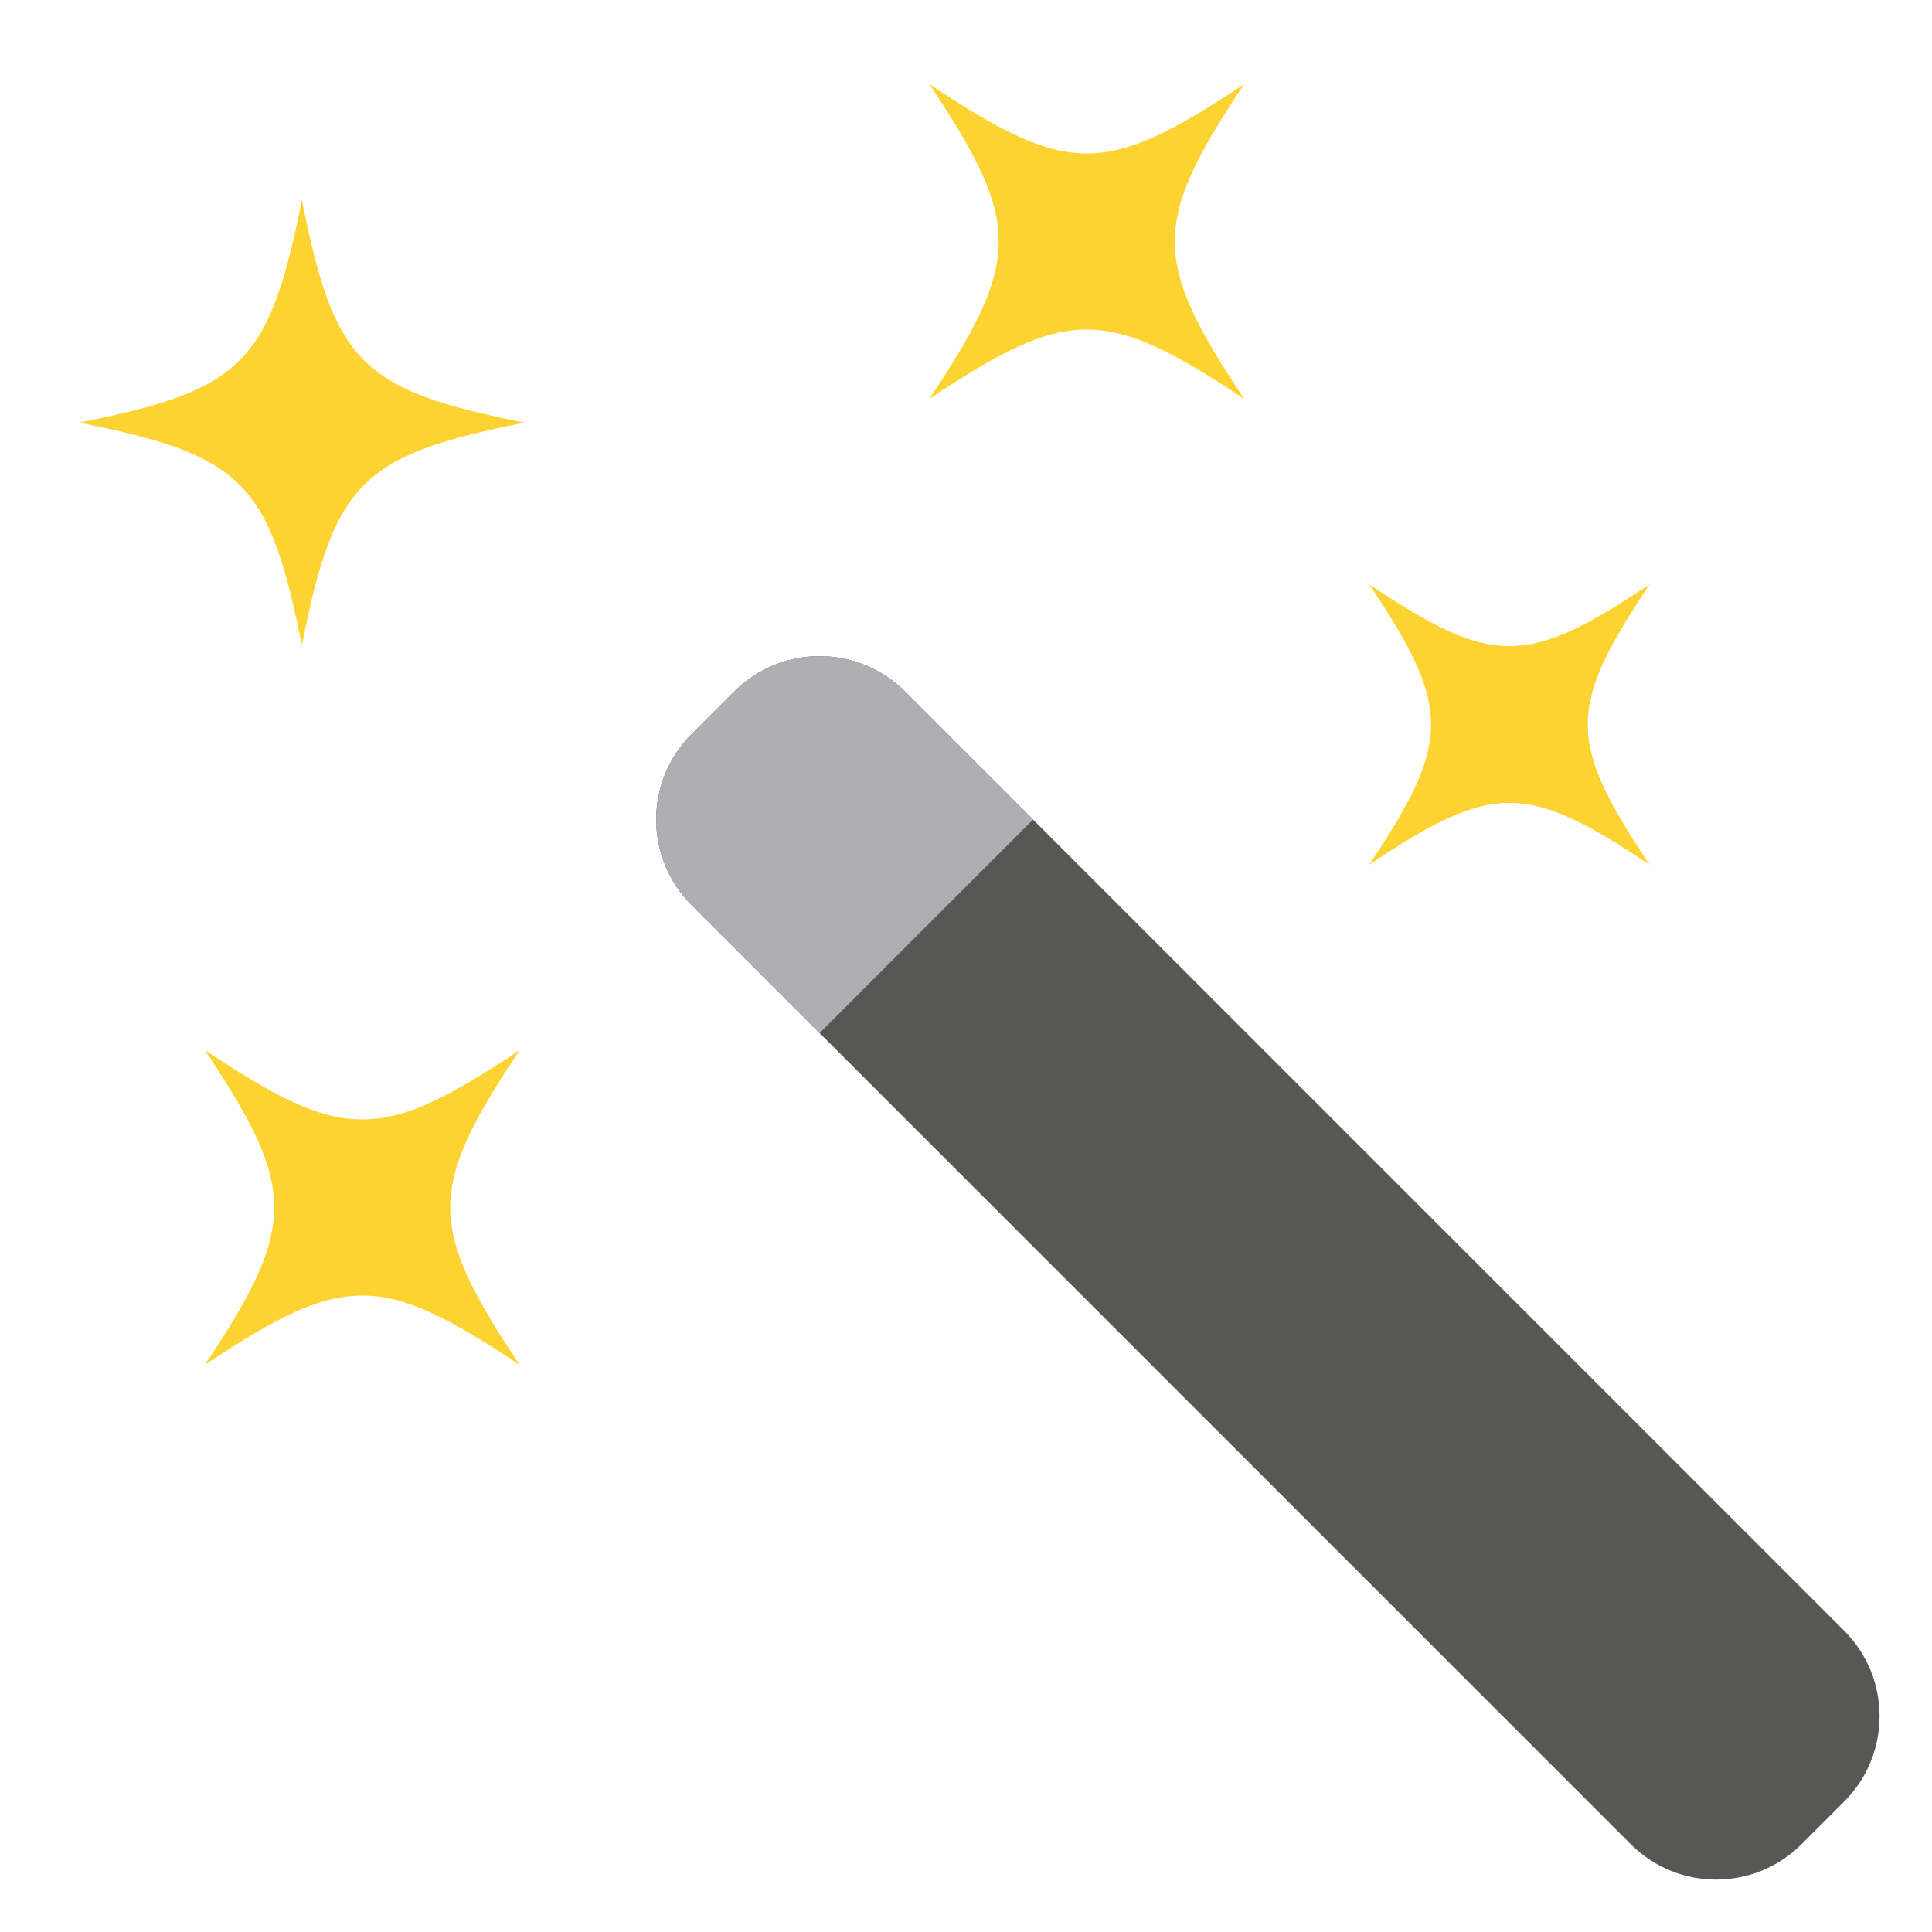
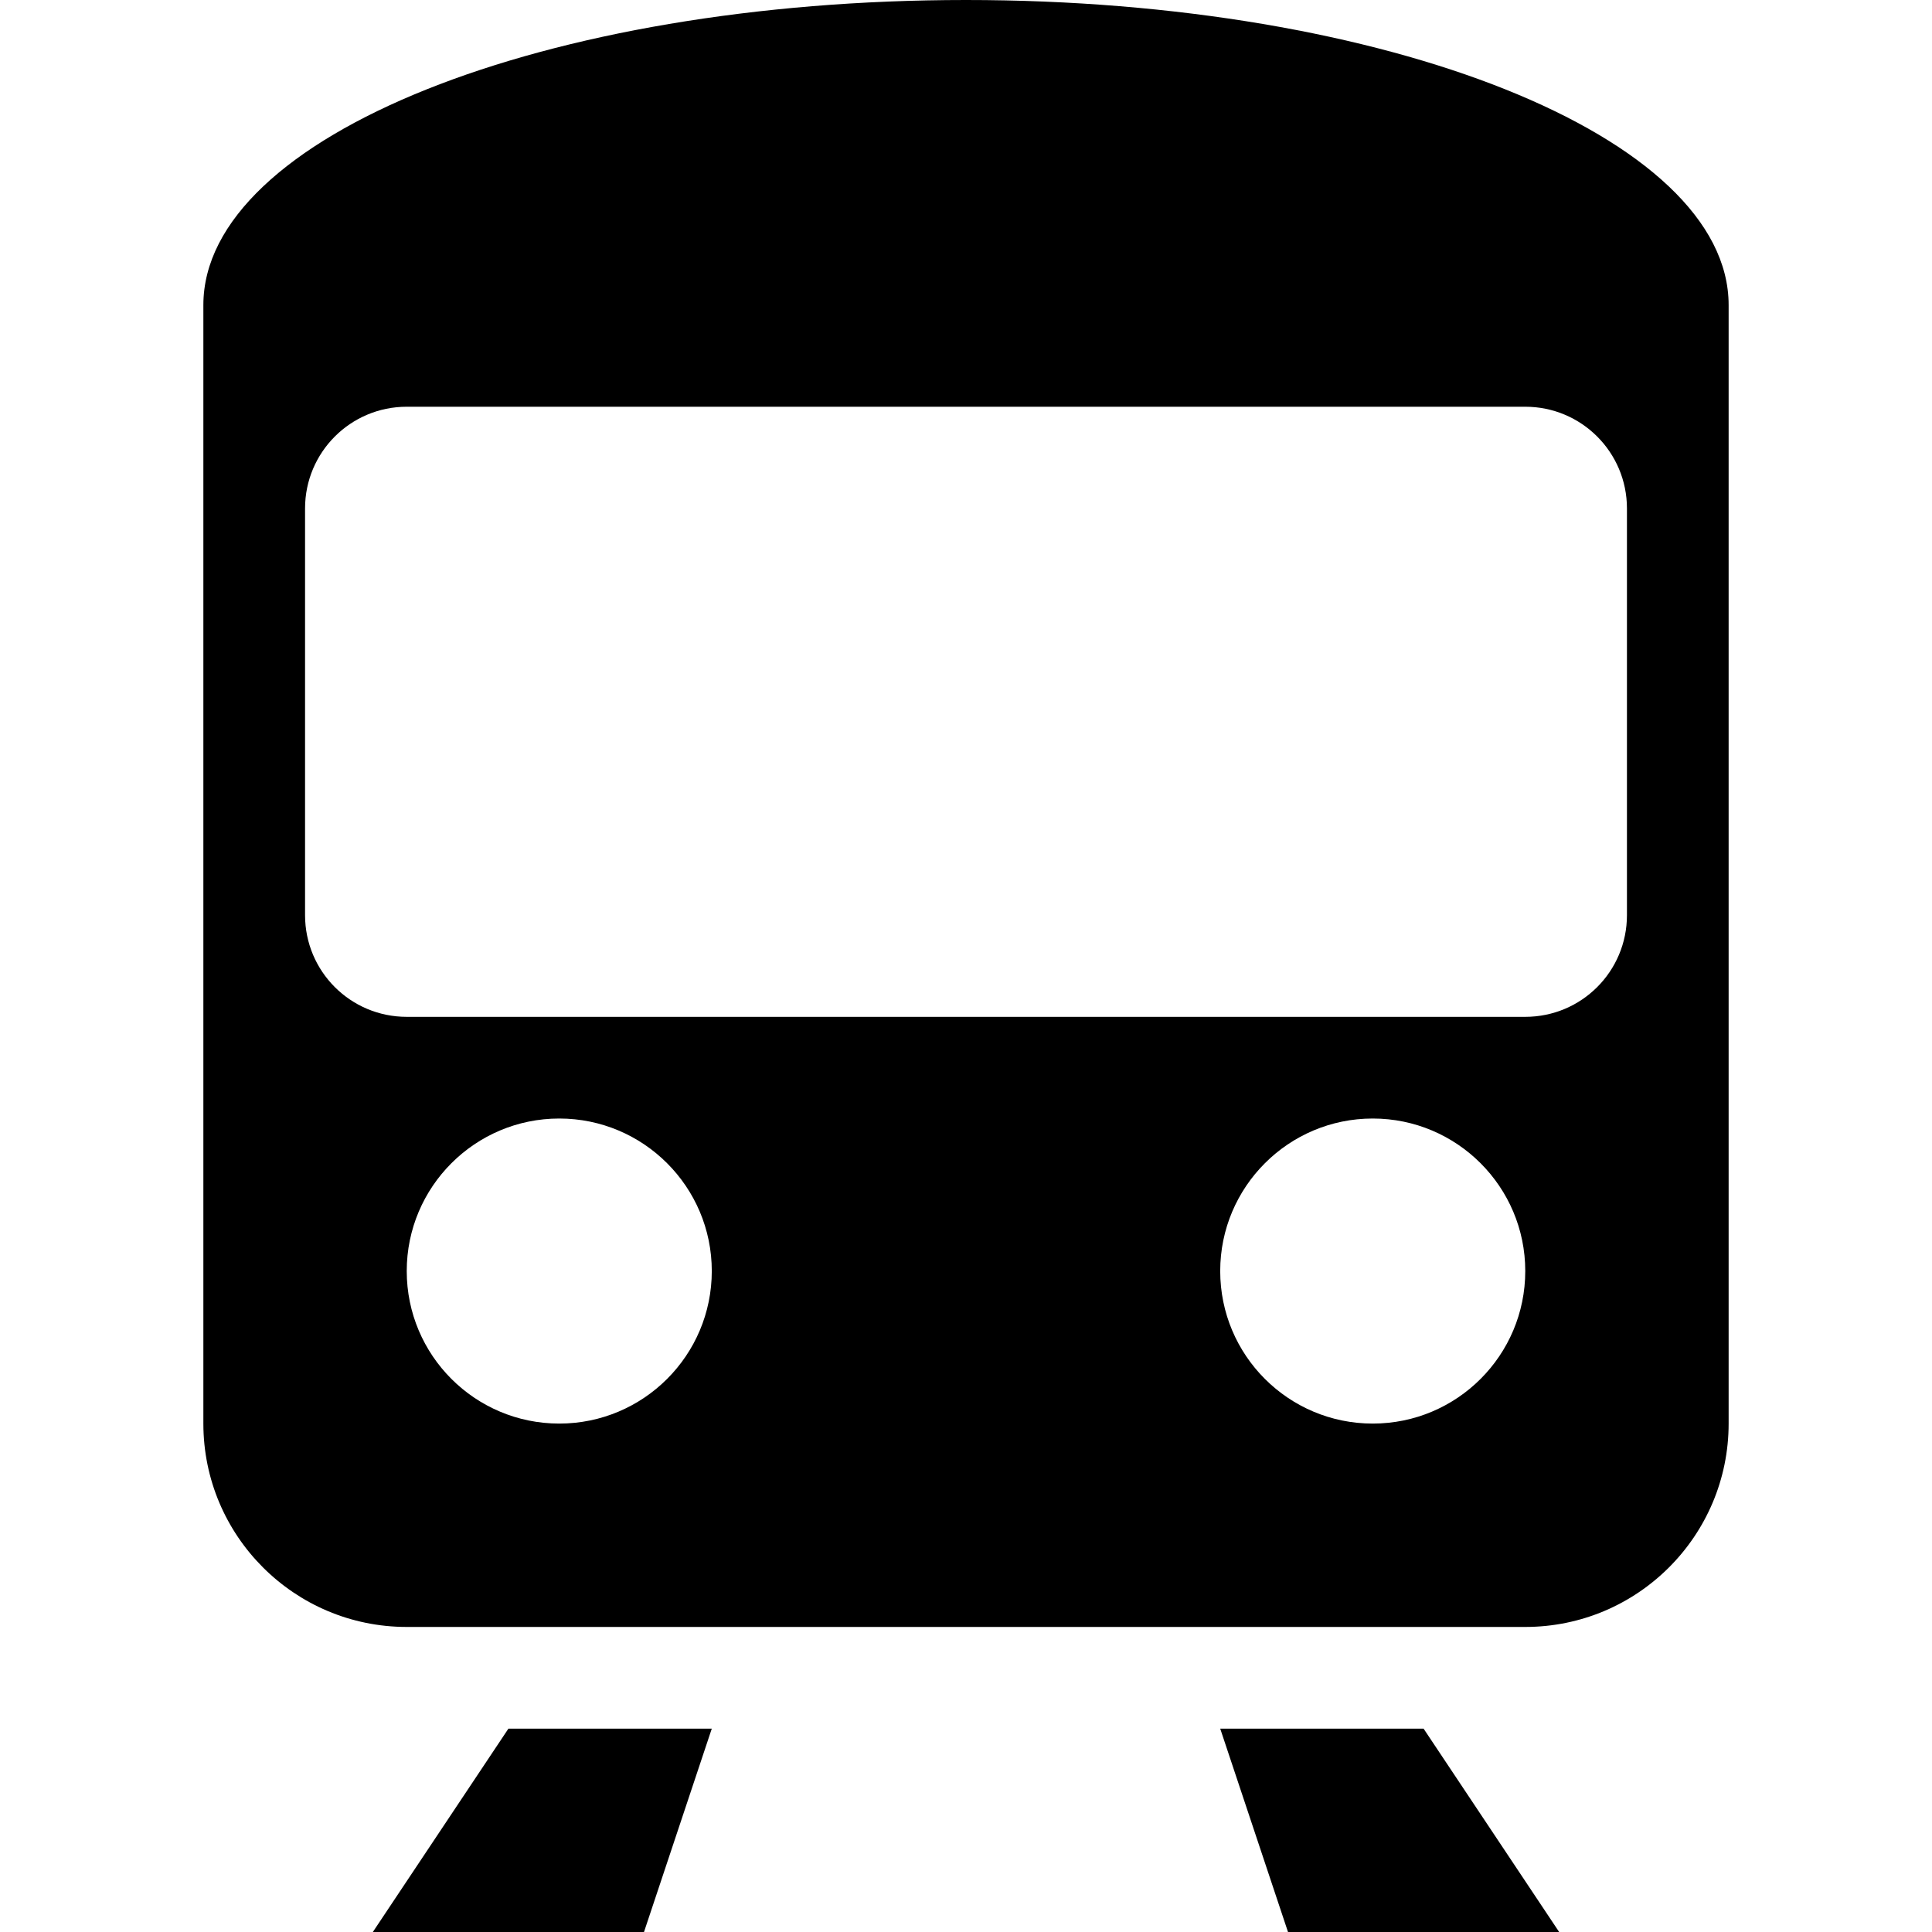
- <svg xmlns="http://www.w3.org/2000/svg" data-name="Layer 1" viewBox="0 0 32 32" id="magic-wand-tool">
-   <path fill="#fdd331" d="M8.687 7C5.98 7.541 5.541 7.98 5 10.687 4.459 7.98 4.02 7.541 1.313 7 4.02 6.459 4.459 6.02 5 3.313 5.541 6.02 5.98 6.459 8.687 7zM20.607 6.607c-2.3-1.531-2.917-1.531-5.214 0 1.531-2.3 1.531-2.917 0-5.214 2.3 1.531 2.917 1.531 5.214 0C19.076 3.69 19.076 4.31 20.607 6.607zM8.607 22.607c-2.3-1.531-2.917-1.531-5.214 0 1.531-2.3 1.531-2.917 0-5.214 2.3 1.531 2.917 1.531 5.214 0C7.076 19.69 7.076 20.31 8.607 22.607zM27.321 14.321c-2.044-1.363-2.6-1.363-4.641 0 1.363-2.044 1.363-2.6 0-4.641 2.044 1.363 2.6 1.363 4.641 0C25.958 11.724 25.958 12.276 27.321 14.321z" />
-   <rect width="5" height="26" x="18.5" y="8" fill="#575854" rx="2" ry="2" transform="rotate(-45 21 21)" />
-   <path fill="#afaeb3" d="M13.075,11.075h1a2,2,0,0,1,2,2v3a0,0,0,0,1,0,0h-5a0,0,0,0,1,0,0v-3A2,2,0,0,1,13.075,11.075Z" transform="rotate(-45 13.575 13.575)" />
+ <svg xmlns="http://www.w3.org/2000/svg" version="1.1" x="0px" y="0px" viewBox="0 0 19 19" xml:space="preserve">
+   <g transform="translate(-390 -1640)">
+     <g>
+       <path d="M399.5,1640c-4.143,0-7.5,1.343-7.5,3v11c0,1.104,0.895,2,2,2h11c1.104,0,2-0.896,2-2v-11    C407,1641.343,403.643,1640,399.5,1640z M395.5,1654c-0.828,0-1.5-0.671-1.5-1.5c0-0.828,0.672-1.5,1.5-1.5    c0.828,0,1.5,0.672,1.5,1.5C397,1653.329,396.328,1654,395.5,1654z M403.5,1654c-0.828,0-1.5-0.671-1.5-1.5    c0-0.828,0.672-1.5,1.5-1.5c0.828,0,1.5,0.672,1.5,1.5C405,1653.329,404.328,1654,403.5,1654z M406,1649c0,0.553-0.447,1-1,1h-11    c-0.553,0-1-0.447-1-1v-4c0-0.552,0.447-1,1-1h11c0.553,0,1,0.448,1,1V1649z" />
+       <polygon points="393,1660 396,1660 397,1657 395,1657   " />
+       <polygon points="402,1657 403,1660 406,1660 404,1657   " />
+     </g>
+   </g>
</svg>
